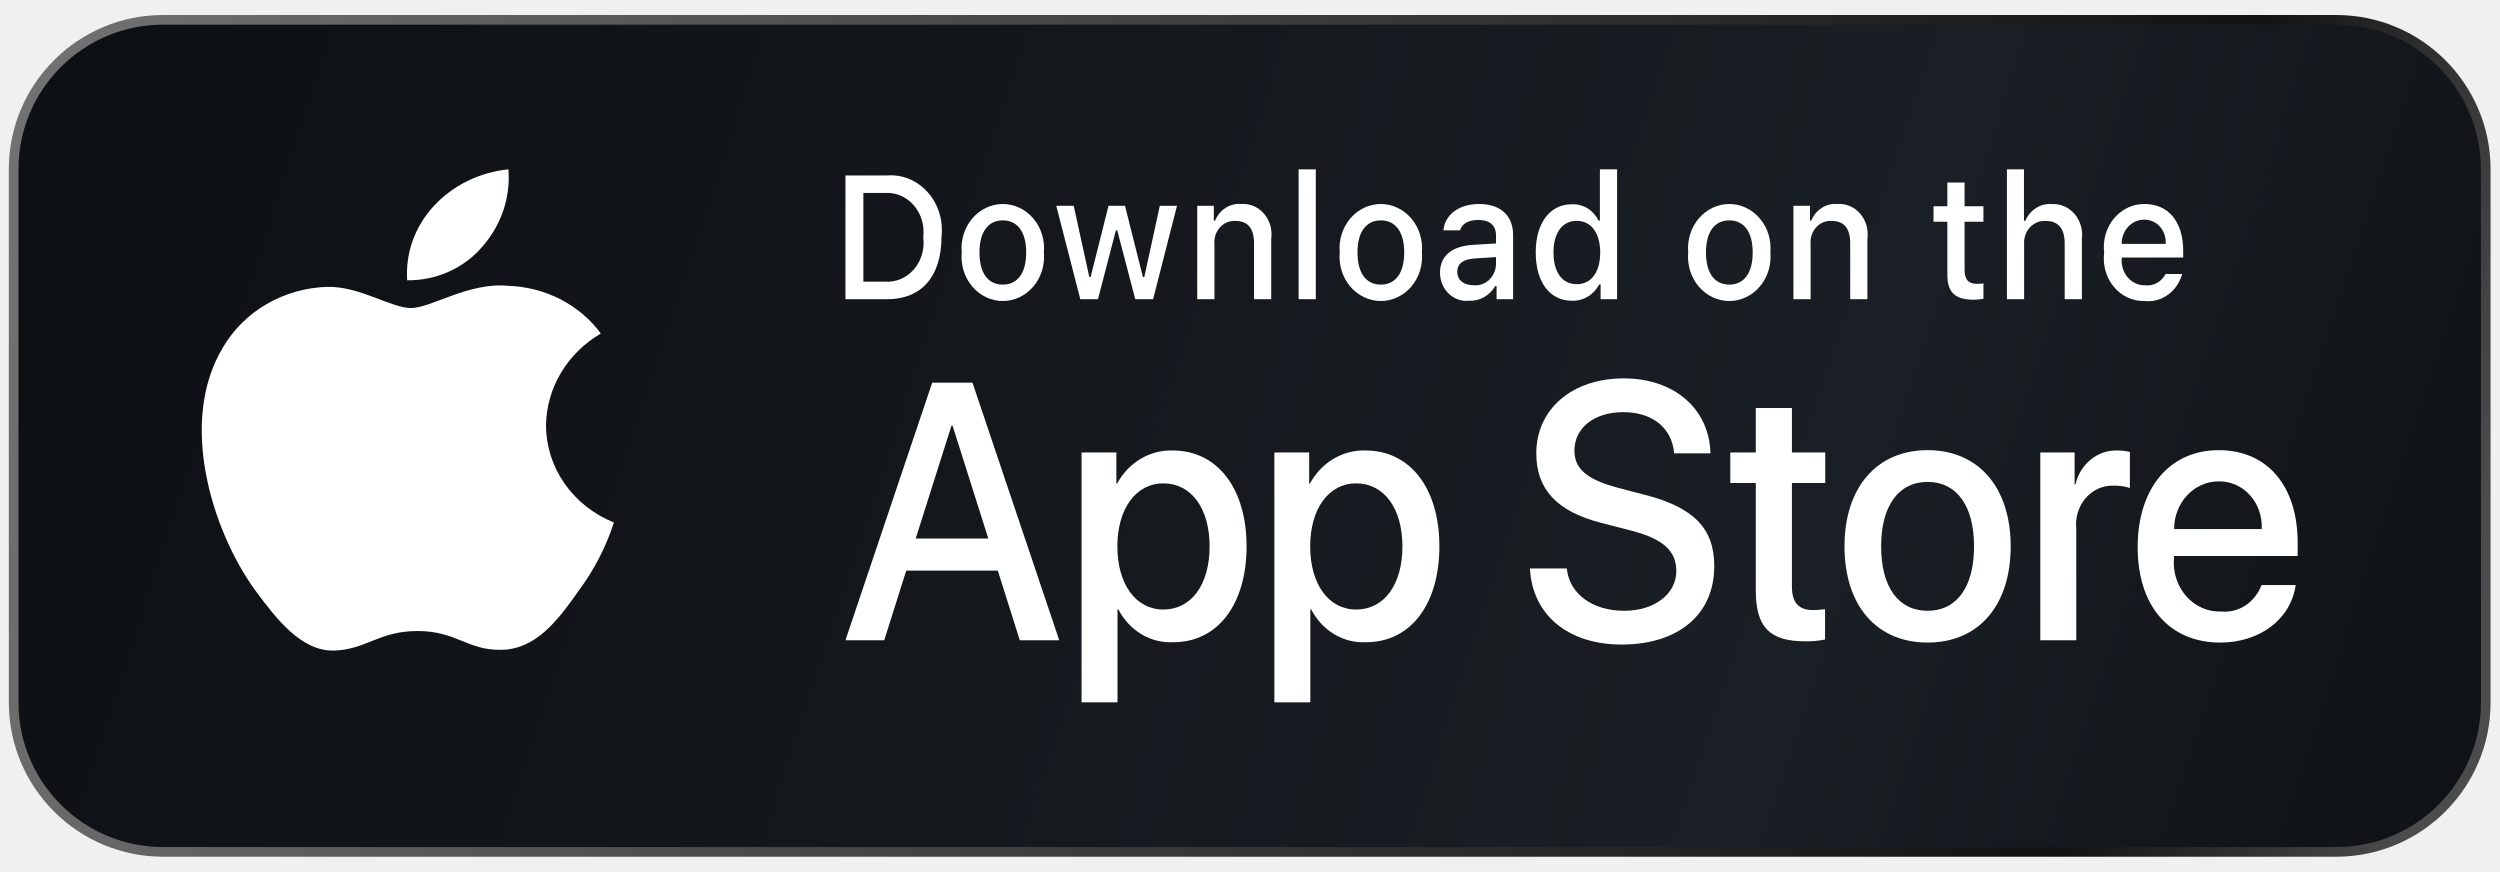
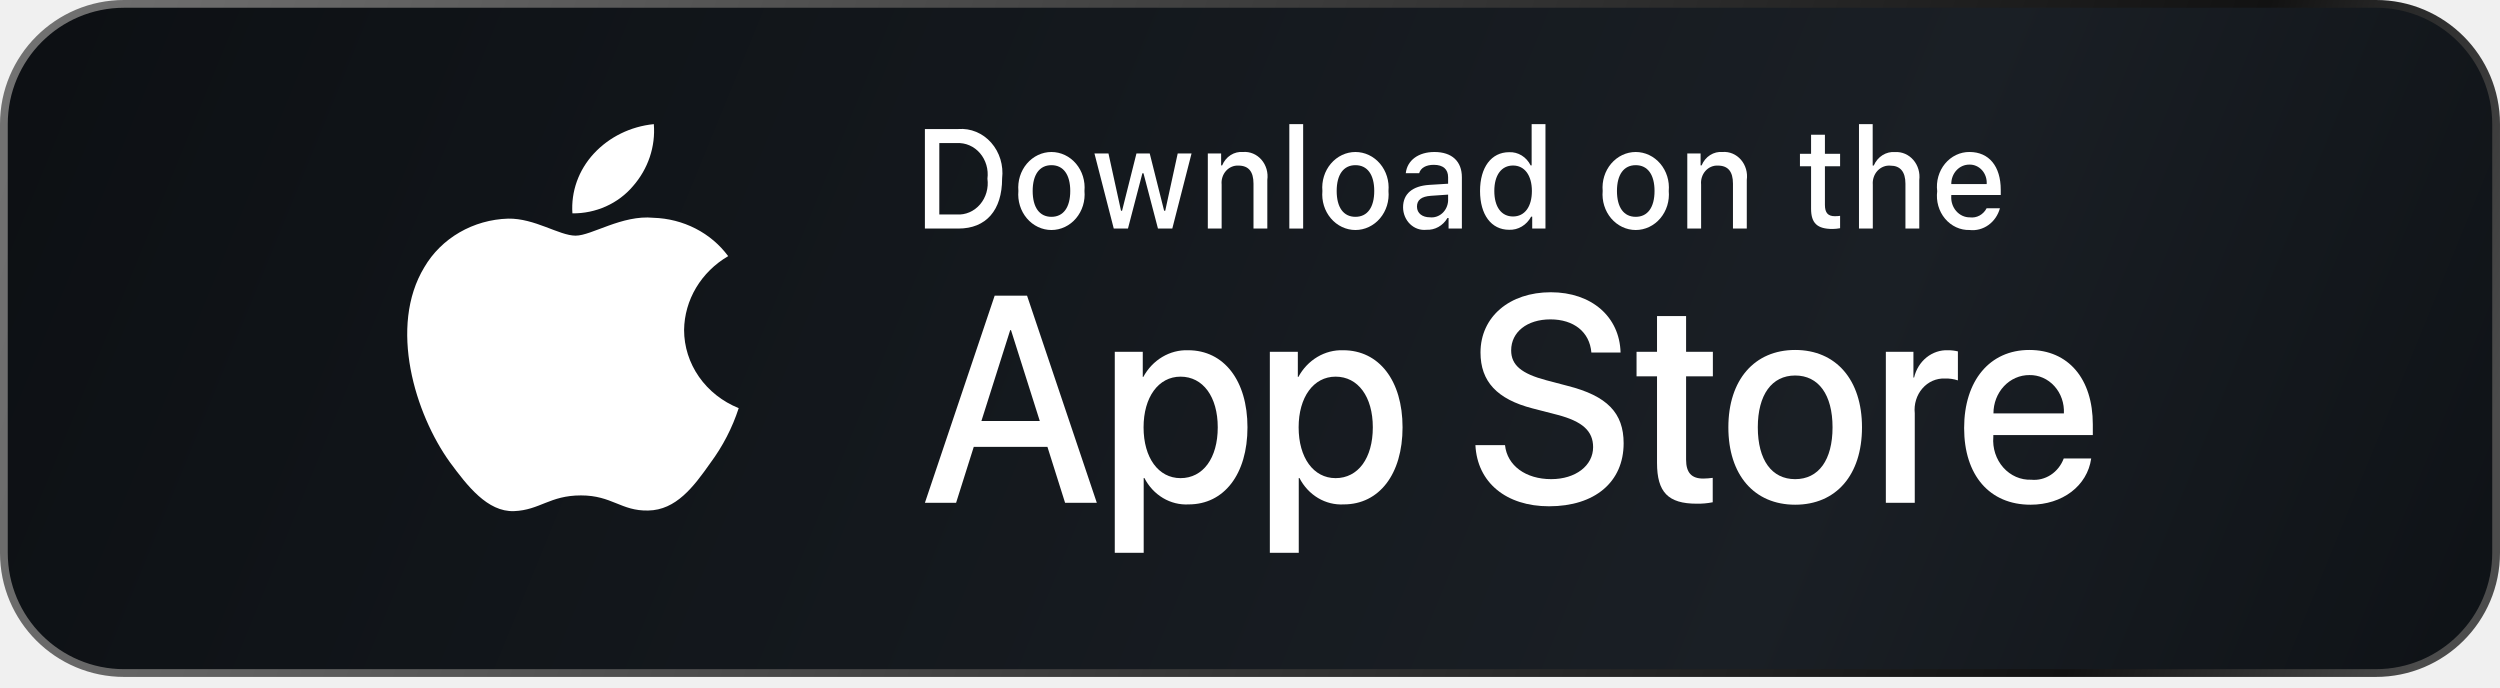
- <svg xmlns="http://www.w3.org/2000/svg" width="152" height="53" viewBox="0 0 152 53" fill="none">
-   <rect x="0.829" y="1.206" width="150.305" height="50.589" rx="9.091" fill="url(#paint0_linear_2127_3129)" />
-   <rect x="0.829" y="1.206" width="150.305" height="50.589" rx="9.091" stroke="url(#paint1_linear_2127_3129)" stroke-width="0.587" />
-   <path d="M33.198 25.857C33.213 24.735 33.527 23.636 34.11 22.66C34.693 21.685 35.526 20.865 36.532 20.278C35.892 19.411 35.05 18.697 34.069 18.194C33.089 17.691 31.999 17.412 30.886 17.378C28.51 17.142 26.208 18.729 24.997 18.729C23.763 18.729 21.9 17.402 19.893 17.441C18.595 17.481 17.33 17.84 16.221 18.482C15.112 19.124 14.197 20.029 13.566 21.107C10.83 25.606 12.871 32.218 15.491 35.855C16.802 37.635 18.335 39.625 20.34 39.554C22.302 39.477 23.035 38.366 25.403 38.366C27.749 38.366 28.437 39.554 30.483 39.509C32.588 39.477 33.914 37.721 35.179 35.923C36.122 34.654 36.846 33.252 37.327 31.768C36.104 31.276 35.06 30.454 34.326 29.402C33.592 28.351 33.199 27.118 33.198 25.857Z" fill="white" />
-   <path d="M29.334 14.987C30.482 13.678 31.048 11.995 30.911 10.296C29.157 10.472 27.537 11.268 26.373 12.527C25.805 13.141 25.369 13.857 25.091 14.632C24.814 15.407 24.7 16.226 24.756 17.043C25.633 17.052 26.501 16.871 27.294 16.515C28.087 16.159 28.784 15.636 29.334 14.987Z" fill="white" />
-   <path d="M53.939 10.667C54.397 10.632 54.857 10.706 55.285 10.885C55.713 11.063 56.099 11.341 56.415 11.699C56.731 12.056 56.969 12.485 57.112 12.953C57.255 13.421 57.299 13.917 57.241 14.406C57.241 16.81 56.029 18.192 53.939 18.192H51.403V10.667H53.939ZM52.493 17.127H53.817C54.144 17.148 54.472 17.091 54.776 16.959C55.08 16.827 55.353 16.624 55.575 16.365C55.797 16.106 55.962 15.797 56.058 15.46C56.154 15.124 56.179 14.769 56.132 14.421C56.176 14.075 56.148 13.722 56.05 13.388C55.953 13.054 55.787 12.748 55.566 12.491C55.345 12.234 55.073 12.032 54.771 11.901C54.468 11.769 54.143 11.711 53.817 11.731H52.493V17.127Z" fill="white" />
-   <path d="M58.472 15.35C58.439 14.977 58.479 14.6 58.589 14.245C58.7 13.889 58.878 13.562 59.114 13.284C59.349 13.007 59.635 12.785 59.955 12.634C60.275 12.482 60.621 12.404 60.971 12.404C61.32 12.404 61.666 12.482 61.986 12.634C62.306 12.785 62.592 13.007 62.827 13.284C63.063 13.562 63.241 13.889 63.352 14.245C63.462 14.6 63.502 14.977 63.468 15.35C63.502 15.723 63.463 16.1 63.353 16.457C63.243 16.813 63.064 17.14 62.829 17.418C62.594 17.696 62.307 17.919 61.987 18.07C61.667 18.223 61.321 18.301 60.971 18.301C60.62 18.301 60.274 18.223 59.954 18.07C59.634 17.919 59.347 17.696 59.112 17.418C58.877 17.14 58.698 16.813 58.588 16.457C58.478 16.1 58.439 15.723 58.472 15.35ZM62.393 15.35C62.393 14.119 61.877 13.399 60.972 13.399C60.063 13.399 59.552 14.119 59.552 15.35C59.552 16.59 60.064 17.305 60.972 17.305C61.877 17.305 62.393 16.585 62.393 15.35H62.393Z" fill="white" />
-   <path d="M70.108 18.191H69.024L67.929 14.009H67.846L66.756 18.191H65.682L64.222 12.513H65.282L66.231 16.846H66.309L67.398 12.513H68.401L69.49 16.846H69.573L70.517 12.513H71.562L70.108 18.191Z" fill="white" />
-   <path d="M72.792 12.513H73.799V13.415H73.877C74.009 13.091 74.233 12.82 74.516 12.638C74.799 12.457 75.128 12.375 75.457 12.403C75.715 12.383 75.974 12.424 76.215 12.525C76.455 12.626 76.672 12.784 76.848 12.987C77.024 13.19 77.155 13.432 77.232 13.697C77.308 13.962 77.329 14.241 77.291 14.515V18.191H76.245V14.797C76.245 13.884 75.876 13.431 75.102 13.431C74.927 13.422 74.753 13.454 74.59 13.524C74.428 13.595 74.282 13.702 74.162 13.838C74.041 13.975 73.95 14.138 73.894 14.316C73.838 14.494 73.819 14.683 73.838 14.87V18.191H72.792L72.792 12.513Z" fill="white" />
-   <path d="M78.955 10.297H80V18.191H78.955V10.297Z" fill="white" />
-   <path d="M81.455 15.35C81.422 14.977 81.462 14.6 81.572 14.244C81.682 13.889 81.861 13.562 82.096 13.284C82.331 13.007 82.618 12.785 82.938 12.634C83.258 12.482 83.603 12.404 83.953 12.404C84.303 12.404 84.649 12.482 84.969 12.634C85.288 12.785 85.575 13.007 85.81 13.284C86.045 13.562 86.224 13.889 86.334 14.244C86.445 14.6 86.485 14.977 86.451 15.35C86.485 15.723 86.446 16.1 86.336 16.457C86.226 16.813 86.047 17.141 85.812 17.419C85.577 17.696 85.29 17.919 84.97 18.07C84.65 18.223 84.303 18.301 83.953 18.301C83.603 18.301 83.257 18.223 82.937 18.07C82.617 17.919 82.33 17.696 82.094 17.419C81.859 17.141 81.681 16.813 81.57 16.457C81.46 16.1 81.421 15.723 81.455 15.35ZM85.376 15.35C85.376 14.119 84.86 13.399 83.955 13.399C83.046 13.399 82.535 14.119 82.535 15.35C82.535 16.59 83.046 17.305 83.955 17.305C84.86 17.305 85.376 16.586 85.376 15.35H85.376Z" fill="white" />
-   <path d="M87.553 16.585C87.553 15.563 88.263 14.974 89.523 14.89L90.958 14.802V14.312C90.958 13.712 90.588 13.373 89.873 13.373C89.29 13.373 88.885 13.603 88.769 14.004H87.757C87.864 13.029 88.72 12.404 89.921 12.404C91.249 12.404 91.998 13.112 91.998 14.312V18.191H90.992V17.393H90.909C90.742 17.68 90.506 17.913 90.226 18.07C89.947 18.226 89.633 18.3 89.318 18.285C89.096 18.31 88.871 18.284 88.659 18.21C88.446 18.136 88.25 18.015 88.084 17.855C87.918 17.695 87.784 17.499 87.693 17.281C87.601 17.062 87.554 16.825 87.553 16.585ZM90.958 16.1V15.626L89.664 15.714C88.935 15.767 88.604 16.033 88.604 16.533C88.604 17.044 89.017 17.342 89.586 17.342C89.753 17.36 89.921 17.342 90.081 17.289C90.241 17.235 90.389 17.148 90.517 17.033C90.645 16.917 90.75 16.775 90.826 16.614C90.901 16.454 90.946 16.279 90.958 16.1Z" fill="white" />
-   <path d="M93.372 15.35C93.372 13.556 94.233 12.419 95.571 12.419C95.902 12.403 96.23 12.488 96.518 12.664C96.806 12.84 97.04 13.101 97.195 13.415H97.273V10.297H98.319V18.191H97.317V17.294H97.234C97.068 17.606 96.825 17.864 96.531 18.038C96.238 18.213 95.906 18.298 95.571 18.285C94.223 18.285 93.372 17.148 93.372 15.35ZM94.452 15.35C94.452 16.554 94.981 17.279 95.867 17.279C96.748 17.279 97.293 16.544 97.293 15.355C97.293 14.171 96.743 13.426 95.867 13.426C94.987 13.426 94.452 14.155 94.452 15.35H94.452Z" fill="white" />
-   <path d="M102.643 15.35C102.61 14.977 102.649 14.6 102.76 14.245C102.87 13.889 103.049 13.562 103.284 13.284C103.519 13.007 103.806 12.785 104.126 12.634C104.445 12.482 104.791 12.404 105.141 12.404C105.491 12.404 105.836 12.482 106.156 12.634C106.476 12.785 106.763 13.007 106.998 13.284C107.233 13.562 107.412 13.889 107.522 14.245C107.632 14.6 107.672 14.977 107.639 15.35C107.673 15.723 107.633 16.1 107.523 16.457C107.413 16.813 107.235 17.14 107 17.418C106.764 17.696 106.477 17.919 106.157 18.07C105.837 18.223 105.491 18.301 105.141 18.301C104.791 18.301 104.445 18.223 104.124 18.07C103.804 17.919 103.517 17.696 103.282 17.418C103.047 17.14 102.869 16.813 102.758 16.457C102.648 16.1 102.609 15.723 102.643 15.35ZM106.564 15.35C106.564 14.119 106.048 13.399 105.143 13.399C104.234 13.399 103.723 14.119 103.723 15.35C103.723 16.59 104.234 17.305 105.143 17.305C106.048 17.305 106.564 16.585 106.564 15.35Z" fill="white" />
-   <path d="M109.04 12.513H110.046V13.415H110.124C110.256 13.091 110.48 12.82 110.763 12.638C111.047 12.457 111.376 12.375 111.705 12.403C111.962 12.383 112.221 12.424 112.462 12.525C112.703 12.626 112.919 12.784 113.095 12.987C113.271 13.19 113.402 13.432 113.479 13.697C113.556 13.962 113.576 14.241 113.538 14.515V18.191H112.493V14.797C112.493 13.884 112.123 13.431 111.35 13.431C111.175 13.422 111 13.454 110.838 13.524C110.675 13.595 110.529 13.702 110.409 13.838C110.289 13.975 110.198 14.138 110.142 14.316C110.086 14.494 110.066 14.683 110.085 14.869V18.191H109.04V12.513Z" fill="white" />
-   <path d="M119.446 11.1V12.539H120.593V13.483H119.446V16.403C119.446 16.997 119.674 17.258 120.195 17.258C120.328 17.258 120.461 17.249 120.593 17.232V18.166C120.406 18.201 120.215 18.221 120.025 18.223C118.862 18.223 118.399 17.784 118.399 16.69V13.483H117.558V12.539H118.399V11.1H119.446Z" fill="white" />
-   <path d="M122.021 10.297H123.057V13.426H123.14C123.279 13.099 123.509 12.826 123.798 12.643C124.087 12.461 124.421 12.379 124.755 12.409C125.012 12.393 125.268 12.439 125.506 12.543C125.744 12.646 125.958 12.805 126.132 13.007C126.306 13.209 126.436 13.45 126.514 13.713C126.591 13.975 126.614 14.252 126.579 14.525V18.191H125.533V14.802C125.533 13.895 125.139 13.435 124.4 13.435C124.221 13.42 124.04 13.446 123.871 13.513C123.702 13.58 123.548 13.686 123.421 13.823C123.294 13.96 123.197 14.125 123.135 14.307C123.074 14.489 123.051 14.683 123.067 14.875V18.191H122.021L122.021 10.297Z" fill="white" />
-   <path d="M132.676 16.658C132.533 17.177 132.226 17.626 131.806 17.926C131.387 18.227 130.882 18.359 130.38 18.301C130.031 18.311 129.685 18.239 129.364 18.091C129.043 17.943 128.757 17.721 128.524 17.443C128.291 17.164 128.118 16.834 128.016 16.476C127.914 16.118 127.886 15.741 127.933 15.37C127.887 14.998 127.916 14.62 128.017 14.261C128.119 13.902 128.292 13.571 128.523 13.289C128.755 13.008 129.04 12.784 129.36 12.631C129.679 12.478 130.026 12.4 130.376 12.403C131.85 12.403 132.739 13.483 132.739 15.266V15.657H128.998V15.72C128.982 15.928 129.006 16.138 129.07 16.336C129.134 16.533 129.235 16.715 129.368 16.868C129.501 17.021 129.662 17.142 129.841 17.225C130.021 17.307 130.214 17.349 130.409 17.346C130.659 17.379 130.912 17.33 131.137 17.208C131.361 17.085 131.547 16.894 131.669 16.658L132.676 16.658ZM128.998 14.828H131.674C131.687 14.638 131.663 14.446 131.603 14.266C131.543 14.086 131.449 13.922 131.326 13.783C131.203 13.645 131.054 13.535 130.89 13.462C130.725 13.389 130.548 13.353 130.37 13.357C130.189 13.355 130.01 13.391 129.842 13.464C129.675 13.537 129.523 13.646 129.395 13.783C129.267 13.92 129.166 14.083 129.098 14.262C129.03 14.442 128.996 14.634 128.998 14.828H128.998Z" fill="white" />
-   <path d="M60.667 34.694H55.099L53.762 38.927H51.403L56.677 23.268H59.127L64.401 38.927H62.003L60.667 34.694ZM55.675 32.741H60.089L57.913 25.872H57.852L55.675 32.741Z" fill="white" />
-   <path d="M75.791 33.219C75.791 36.767 74.019 39.046 71.346 39.046C70.669 39.084 69.996 38.917 69.403 38.564C68.811 38.21 68.323 37.685 67.995 37.049H67.945V42.703H65.759V27.51H67.875V29.409H67.915C68.257 28.775 68.753 28.253 69.35 27.898C69.948 27.542 70.623 27.367 71.306 27.39C74.009 27.39 75.791 29.681 75.791 33.219ZM73.544 33.219C73.544 30.907 72.43 29.388 70.729 29.388C69.059 29.388 67.936 30.939 67.936 33.219C67.936 35.519 69.059 37.06 70.729 37.06C72.43 37.06 73.544 35.551 73.544 33.219H73.544Z" fill="white" />
-   <path d="M87.514 33.219C87.514 36.767 85.742 39.046 83.069 39.046C82.392 39.084 81.719 38.917 81.126 38.564C80.533 38.21 80.046 37.685 79.718 37.049H79.668V42.703H77.482V27.51H79.598V29.409H79.638C79.98 28.775 80.476 28.253 81.073 27.898C81.671 27.542 82.346 27.367 83.029 27.39C85.732 27.39 87.514 29.681 87.514 33.219ZM85.267 33.219C85.267 30.907 84.153 29.388 82.452 29.388C80.782 29.388 79.659 30.939 79.659 33.219C79.659 35.519 80.782 37.06 82.452 37.06C84.153 37.06 85.267 35.551 85.267 33.219Z" fill="white" />
-   <path d="M95.26 34.564C95.422 36.117 96.829 37.136 98.752 37.136C100.595 37.136 101.92 36.116 101.92 34.716C101.92 33.501 101.121 32.773 99.228 32.274L97.334 31.785C94.652 31.091 93.407 29.746 93.407 27.564C93.407 24.862 95.603 23.006 98.721 23.006C101.809 23.006 103.925 24.862 103.996 27.564H101.789C101.657 26.001 100.452 25.058 98.691 25.058C96.93 25.058 95.725 26.012 95.725 27.401C95.725 28.509 96.495 29.16 98.377 29.659L99.987 30.082C102.984 30.842 104.228 32.133 104.228 34.423C104.228 37.353 102.052 39.188 98.59 39.188C95.35 39.188 93.163 37.396 93.022 34.563L95.26 34.564Z" fill="white" />
-   <path d="M108.948 24.808V27.51H110.974V29.366H108.948V35.66C108.948 36.637 109.354 37.093 110.244 37.093C110.484 37.089 110.725 37.07 110.963 37.039V38.883C110.563 38.964 110.156 39 109.749 38.992C107.593 38.992 106.752 38.124 106.752 35.91V29.366H105.203V27.51H106.752V24.808H108.948Z" fill="white" />
-   <path d="M112.146 33.219C112.146 29.627 114.119 27.369 117.197 27.369C120.285 27.369 122.249 29.627 122.249 33.219C122.249 36.821 120.295 39.068 117.197 39.068C114.1 39.068 112.146 36.821 112.146 33.219ZM120.022 33.219C120.022 30.755 118.968 29.3 117.197 29.3C115.425 29.3 114.372 30.766 114.372 33.219C114.372 35.693 115.425 37.136 117.197 37.136C118.968 37.136 120.022 35.693 120.022 33.219H120.022Z" fill="white" />
-   <path d="M124.051 27.51H126.136V29.453H126.186C126.327 28.846 126.659 28.31 127.126 27.934C127.592 27.559 128.165 27.367 128.748 27.39C129 27.39 129.251 27.419 129.497 27.478V29.67C129.179 29.566 128.847 29.518 128.515 29.528C128.197 29.515 127.881 29.575 127.587 29.704C127.293 29.834 127.029 30.03 126.812 30.28C126.596 30.529 126.432 30.826 126.333 31.15C126.234 31.474 126.201 31.817 126.237 32.155V38.927H124.051L124.051 27.51Z" fill="white" />
-   <path d="M139.577 35.573C139.283 37.646 137.4 39.068 134.991 39.068C131.893 39.068 129.97 36.843 129.97 33.273C129.97 29.692 131.903 27.37 134.899 27.37C137.846 27.37 139.698 29.539 139.698 33.001V33.804H132.176V33.946C132.142 34.366 132.191 34.789 132.32 35.187C132.45 35.586 132.657 35.95 132.928 36.255C133.199 36.561 133.528 36.802 133.892 36.961C134.256 37.12 134.648 37.195 135.041 37.179C135.558 37.231 136.076 37.103 136.52 36.813C136.963 36.524 137.307 36.089 137.501 35.573L139.577 35.573ZM132.187 32.166H137.511C137.531 31.788 137.477 31.41 137.354 31.056C137.231 30.701 137.041 30.378 136.796 30.105C136.55 29.833 136.255 29.619 135.929 29.474C135.603 29.331 135.252 29.26 134.899 29.268C134.543 29.266 134.19 29.34 133.861 29.484C133.531 29.629 133.232 29.842 132.98 30.111C132.728 30.381 132.528 30.701 132.392 31.054C132.255 31.406 132.186 31.784 132.187 32.166V32.166Z" fill="white" />
+ <svg xmlns="http://www.w3.org/2000/svg" width="189" height="52" viewBox="0 0 189 52" fill="none">
+   <rect x="0.293" y="0.293" width="188.413" height="50.589" rx="9.091" fill="url(#paint0_linear_2630_2525)" />
+   <rect x="0.293" y="0.293" width="188.413" height="50.589" rx="9.091" stroke="url(#paint1_linear_2630_2525)" stroke-width="0.587" />
+   <path d="M51.717 24.944C51.732 23.822 52.045 22.723 52.628 21.747C53.211 20.772 54.044 19.952 55.05 19.365C54.411 18.498 53.568 17.784 52.588 17.281C51.608 16.778 50.518 16.499 49.404 16.465C47.029 16.229 44.726 17.816 43.516 17.816C42.282 17.816 40.418 16.489 38.411 16.528C37.113 16.568 35.848 16.927 34.739 17.569C33.63 18.211 32.716 19.116 32.084 20.194C29.349 24.693 31.389 31.305 34.01 34.942C35.321 36.722 36.853 38.712 38.858 38.641C40.82 38.564 41.553 37.453 43.921 37.453C46.268 37.453 46.955 38.641 49.001 38.596C51.106 38.564 52.433 36.808 53.698 35.01C54.64 33.741 55.365 32.339 55.846 30.855C54.623 30.363 53.579 29.541 52.845 28.489C52.11 27.438 51.718 26.205 51.717 24.944Z" fill="white" />
+   <path d="M47.852 14.074C49 12.765 49.566 11.082 49.429 9.384C47.675 9.559 46.055 10.355 44.891 11.614C44.323 12.229 43.887 12.944 43.609 13.719C43.332 14.494 43.218 15.313 43.274 16.13C44.151 16.139 45.019 15.958 45.812 15.602C46.605 15.246 47.302 14.723 47.852 14.074Z" fill="white" />
+   <path d="M72.457 9.755C72.915 9.719 73.375 9.794 73.804 9.972C74.232 10.15 74.618 10.428 74.934 10.786C75.25 11.144 75.488 11.572 75.631 12.04C75.773 12.508 75.818 13.005 75.76 13.493C75.76 15.897 74.548 17.279 72.457 17.279H69.922V9.755H72.457ZM71.012 16.215H72.335C72.663 16.236 72.991 16.178 73.295 16.046C73.599 15.914 73.872 15.711 74.093 15.452C74.315 15.193 74.48 14.884 74.576 14.548C74.673 14.212 74.698 13.857 74.65 13.509C74.695 13.162 74.667 12.809 74.569 12.476C74.471 12.142 74.306 11.835 74.085 11.578C73.863 11.321 73.592 11.12 73.289 10.988C72.987 10.857 72.661 10.799 72.335 10.818H71.012V16.215Z" fill="white" />
+   <path d="M76.99 14.437C76.957 14.064 76.997 13.688 77.107 13.332C77.218 12.976 77.396 12.649 77.631 12.372C77.867 12.095 78.153 11.873 78.473 11.721C78.793 11.57 79.139 11.491 79.488 11.491C79.838 11.491 80.184 11.57 80.504 11.721C80.823 11.873 81.11 12.095 81.345 12.372C81.58 12.649 81.759 12.976 81.869 13.332C81.98 13.688 82.019 14.064 81.986 14.437C82.02 14.811 81.981 15.188 81.871 15.544C81.761 15.9 81.582 16.228 81.347 16.506C81.112 16.784 80.825 17.006 80.505 17.158C80.185 17.31 79.838 17.389 79.488 17.389C79.138 17.389 78.792 17.31 78.472 17.158C78.152 17.006 77.865 16.784 77.63 16.506C77.394 16.228 77.216 15.9 77.106 15.544C76.996 15.188 76.956 14.811 76.99 14.437ZM80.911 14.437C80.911 13.207 80.395 12.487 79.49 12.487C78.581 12.487 78.07 13.207 78.07 14.437C78.07 15.678 78.581 16.392 79.49 16.392C80.395 16.392 80.911 15.673 80.911 14.437H80.911Z" fill="white" />
+   <path d="M88.626 17.279H87.542L86.447 13.097H86.365L85.274 17.279H84.2L82.74 11.601H83.8L84.749 15.933H84.828L85.916 11.601H86.919L88.008 15.933H88.091L89.035 11.601H90.081L88.626 17.279Z" fill="white" />
+   <path d="M91.311 11.601H92.317V12.503H92.395C92.528 12.179 92.751 11.907 93.034 11.726C93.318 11.544 93.647 11.462 93.976 11.491C94.233 11.47 94.492 11.512 94.733 11.613C94.974 11.714 95.19 11.872 95.366 12.074C95.542 12.277 95.673 12.52 95.75 12.784C95.827 13.049 95.847 13.329 95.809 13.603V17.279H94.764V13.884C94.764 12.972 94.394 12.518 93.621 12.518C93.446 12.509 93.271 12.541 93.109 12.612C92.946 12.682 92.8 12.789 92.68 12.926C92.56 13.062 92.469 13.225 92.413 13.403C92.357 13.581 92.337 13.77 92.356 13.957V17.279H91.311L91.311 11.601Z" fill="white" />
+   <path d="M97.473 9.384H98.518V17.279H97.473V9.384Z" fill="white" />
+   <path d="M99.973 14.438C99.939 14.064 99.979 13.688 100.09 13.332C100.2 12.976 100.379 12.649 100.614 12.372C100.849 12.095 101.136 11.873 101.456 11.721C101.775 11.57 102.121 11.491 102.471 11.491C102.821 11.491 103.167 11.57 103.486 11.721C103.806 11.873 104.093 12.095 104.328 12.372C104.563 12.649 104.742 12.976 104.852 13.332C104.963 13.688 105.002 14.064 104.969 14.438C105.003 14.811 104.964 15.188 104.854 15.544C104.743 15.901 104.565 16.228 104.33 16.506C104.094 16.784 103.808 17.006 103.487 17.158C103.167 17.31 102.821 17.389 102.471 17.389C102.121 17.389 101.775 17.31 101.455 17.158C101.134 17.006 100.847 16.784 100.612 16.506C100.377 16.228 100.198 15.901 100.088 15.544C99.978 15.188 99.939 14.811 99.973 14.438ZM103.893 14.438C103.893 13.207 103.378 12.487 102.472 12.487C101.564 12.487 101.053 13.207 101.053 14.438C101.053 15.678 101.564 16.392 102.472 16.392C103.378 16.392 103.893 15.673 103.893 14.438H103.893Z" fill="white" />
+   <path d="M106.072 15.673C106.072 14.651 106.782 14.062 108.042 13.978L109.477 13.889V13.399C109.477 12.8 109.107 12.461 108.393 12.461C107.809 12.461 107.405 12.691 107.289 13.092H106.277C106.384 12.117 107.239 11.491 108.441 11.491C109.769 11.491 110.518 12.2 110.518 13.399V17.279H109.512V16.481H109.429C109.261 16.767 109.025 17.001 108.746 17.157C108.466 17.314 108.153 17.388 107.838 17.372C107.616 17.397 107.391 17.372 107.178 17.298C106.966 17.224 106.77 17.103 106.603 16.943C106.437 16.783 106.304 16.587 106.212 16.368C106.121 16.15 106.073 15.913 106.072 15.673ZM109.477 15.188V14.713L108.184 14.802C107.454 14.854 107.123 15.12 107.123 15.621C107.123 16.132 107.537 16.429 108.106 16.429C108.272 16.447 108.441 16.429 108.6 16.376C108.76 16.323 108.909 16.236 109.037 16.12C109.165 16.005 109.27 15.862 109.345 15.702C109.421 15.542 109.466 15.367 109.477 15.188Z" fill="white" />
+   <path d="M111.891 14.437C111.891 12.643 112.751 11.506 114.089 11.506C114.42 11.49 114.749 11.575 115.037 11.751C115.324 11.928 115.559 12.188 115.714 12.502H115.792V9.384H116.837V17.279H115.835V16.381H115.753C115.586 16.694 115.343 16.951 115.05 17.125C114.757 17.3 114.425 17.385 114.089 17.372C112.742 17.372 111.891 16.236 111.891 14.437ZM112.97 14.437C112.97 15.641 113.5 16.366 114.386 16.366C115.267 16.366 115.811 15.631 115.811 14.442C115.811 13.258 115.261 12.513 114.386 12.513C113.506 12.513 112.97 13.242 112.97 14.437H112.97Z" fill="white" />
+   <path d="M121.162 14.437C121.129 14.064 121.169 13.688 121.279 13.332C121.389 12.976 121.568 12.649 121.803 12.372C122.038 12.095 122.325 11.873 122.645 11.721C122.965 11.57 123.31 11.491 123.66 11.491C124.01 11.491 124.356 11.57 124.675 11.721C124.995 11.873 125.282 12.095 125.517 12.372C125.752 12.649 125.931 12.976 126.041 13.332C126.152 13.688 126.191 14.064 126.158 14.437C126.192 14.811 126.153 15.188 126.043 15.544C125.933 15.9 125.754 16.228 125.519 16.506C125.284 16.784 124.997 17.006 124.677 17.158C124.356 17.31 124.01 17.389 123.66 17.389C123.31 17.389 122.964 17.31 122.644 17.158C122.324 17.006 122.037 16.784 121.801 16.506C121.566 16.228 121.388 15.9 121.278 15.544C121.168 15.188 121.128 14.811 121.162 14.437ZM125.083 14.437C125.083 13.207 124.567 12.487 123.662 12.487C122.753 12.487 122.242 13.207 122.242 14.437C122.242 15.678 122.753 16.392 123.662 16.392C124.567 16.392 125.083 15.673 125.083 14.437Z" fill="white" />
+   <path d="M127.559 11.601H128.565V12.503H128.643C128.776 12.179 128.999 11.907 129.282 11.726C129.566 11.544 129.895 11.462 130.224 11.491C130.481 11.47 130.74 11.512 130.981 11.613C131.222 11.714 131.438 11.872 131.614 12.074C131.79 12.277 131.921 12.52 131.998 12.784C132.075 13.049 132.095 13.329 132.057 13.603V17.279H131.012V13.884C131.012 12.972 130.642 12.518 129.869 12.518C129.694 12.509 129.519 12.541 129.357 12.612C129.194 12.682 129.048 12.789 128.928 12.926C128.808 13.062 128.717 13.225 128.661 13.403C128.605 13.581 128.585 13.77 128.604 13.957V17.279H127.559V11.601Z" fill="white" />
+   <path d="M137.964 10.187V11.626H139.111V12.57H137.964V15.49C137.964 16.084 138.192 16.345 138.713 16.345C138.846 16.345 138.979 16.336 139.111 16.319V17.253C138.923 17.288 138.733 17.308 138.543 17.31C137.38 17.31 136.917 16.871 136.917 15.777V12.57H136.076V11.626H136.917V10.187H137.964Z" fill="white" />
+   <path d="M140.539 9.384H141.575V12.513H141.658C141.797 12.186 142.027 11.913 142.316 11.731C142.605 11.549 142.939 11.467 143.273 11.496C143.529 11.481 143.786 11.527 144.024 11.63C144.262 11.734 144.475 11.892 144.65 12.094C144.824 12.296 144.954 12.537 145.032 12.8C145.109 13.062 145.131 13.34 145.097 13.613V17.279H144.051V13.889C144.051 12.982 143.657 12.523 142.918 12.523C142.738 12.507 142.558 12.533 142.389 12.6C142.22 12.667 142.066 12.773 141.939 12.91C141.812 13.047 141.714 13.212 141.653 13.394C141.592 13.576 141.568 13.77 141.584 13.962V17.279H140.539L140.539 9.384Z" fill="white" />
+   <path d="M151.194 15.745C151.052 16.264 150.745 16.713 150.325 17.013C149.905 17.313 149.401 17.446 148.899 17.388C148.55 17.398 148.203 17.326 147.883 17.178C147.562 17.029 147.276 16.808 147.043 16.529C146.81 16.251 146.637 15.921 146.535 15.563C146.433 15.205 146.405 14.828 146.452 14.457C146.406 14.085 146.434 13.707 146.536 13.348C146.638 12.989 146.81 12.658 147.042 12.376C147.274 12.095 147.559 11.87 147.878 11.717C148.198 11.565 148.545 11.487 148.895 11.49C150.368 11.49 151.257 12.57 151.257 14.353V14.744H147.517V14.807C147.501 15.015 147.525 15.225 147.589 15.422C147.653 15.62 147.754 15.801 147.887 15.954C148.02 16.108 148.181 16.229 148.36 16.312C148.539 16.394 148.733 16.436 148.928 16.433C149.178 16.465 149.431 16.417 149.656 16.295C149.88 16.172 150.065 15.981 150.188 15.745L151.194 15.745ZM147.517 13.915H150.193C150.206 13.725 150.182 13.533 150.122 13.353C150.062 13.173 149.967 13.009 149.845 12.87C149.722 12.732 149.573 12.622 149.409 12.549C149.244 12.475 149.067 12.44 148.889 12.444C148.708 12.442 148.529 12.478 148.361 12.551C148.194 12.624 148.041 12.732 147.914 12.87C147.786 13.007 147.685 13.17 147.617 13.349C147.549 13.529 147.515 13.721 147.517 13.915H147.517Z" fill="white" />
+   <path d="M79.185 33.781H73.617L72.28 38.014H69.922L75.196 22.355H77.646L82.92 38.014H80.521L79.185 33.781ZM74.194 31.828H78.608L76.432 24.959H76.371L74.194 31.828Z" fill="white" />
+   <path d="M94.309 32.306C94.309 35.854 92.538 38.133 89.865 38.133C89.188 38.171 88.514 38.004 87.922 37.651C87.329 37.298 86.841 36.773 86.514 36.136H86.463V41.791H84.277V26.597H86.393V28.496H86.433C86.776 27.862 87.272 27.34 87.869 26.985C88.466 26.629 89.142 26.454 89.825 26.478C92.528 26.478 94.309 28.768 94.309 32.306ZM92.062 32.306C92.062 29.995 90.948 28.475 89.248 28.475C87.578 28.475 86.454 30.027 86.454 32.306C86.454 34.606 87.578 36.147 89.248 36.147C90.948 36.147 92.062 34.639 92.062 32.306H92.062Z" fill="white" />
+   <path d="M106.033 32.306C106.033 35.854 104.261 38.133 101.588 38.133C100.91 38.171 100.237 38.004 99.644 37.651C99.052 37.298 98.564 36.773 98.237 36.136H98.186V41.791H96V26.597H98.116V28.496H98.156C98.499 27.862 98.995 27.34 99.592 26.985C100.189 26.629 100.865 26.454 101.547 26.478C104.25 26.478 106.033 28.768 106.033 32.306ZM103.785 32.306C103.785 29.995 102.671 28.475 100.971 28.475C99.3 28.475 98.177 30.027 98.177 32.306C98.177 34.606 99.3 36.147 100.971 36.147C102.671 36.147 103.785 34.639 103.785 32.306Z" fill="white" />
+   <path d="M113.779 33.651C113.941 35.204 115.348 36.223 117.271 36.223C119.114 36.223 120.439 35.204 120.439 33.804C120.439 32.588 119.64 31.86 117.747 31.362L115.853 30.873C113.171 30.178 111.926 28.833 111.926 26.651C111.926 23.95 114.122 22.094 117.24 22.094C120.328 22.094 122.444 23.95 122.515 26.651H120.308C120.176 25.089 118.971 24.145 117.21 24.145C115.449 24.145 114.244 25.1 114.244 26.489C114.244 27.596 115.014 28.247 116.897 28.746L118.506 29.17C121.503 29.929 122.747 31.22 122.747 33.51C122.747 36.44 120.571 38.275 117.109 38.275C113.87 38.275 111.682 36.483 111.541 33.651L113.779 33.651Z" fill="white" />
+   <path d="M127.468 23.895V26.597H129.493V28.453H127.468V34.747C127.468 35.725 127.873 36.18 128.763 36.18C129.004 36.176 129.244 36.158 129.482 36.126V37.971C129.082 38.051 128.675 38.087 128.268 38.079C126.112 38.079 125.271 37.211 125.271 34.997V28.453H123.723V26.597H125.271V23.895H127.468Z" fill="white" />
+   <path d="M130.664 32.306C130.664 28.714 132.638 26.457 135.715 26.457C138.803 26.457 140.767 28.714 140.767 32.306C140.767 35.908 138.813 38.156 135.715 38.156C132.618 38.156 130.664 35.908 130.664 32.306ZM138.54 32.306C138.54 29.842 137.486 28.388 135.715 28.388C133.944 28.388 132.89 29.853 132.89 32.306C132.89 34.78 133.944 36.224 135.715 36.224C137.486 36.224 138.54 34.78 138.54 32.306H138.54Z" fill="white" />
+   <path d="M142.57 26.597H144.655V28.54H144.706C144.847 27.933 145.179 27.397 145.645 27.021C146.112 26.646 146.685 26.454 147.268 26.478C147.52 26.477 147.771 26.506 148.017 26.565V28.757C147.699 28.653 147.367 28.605 147.034 28.615C146.717 28.602 146.4 28.662 146.106 28.791C145.812 28.921 145.548 29.117 145.332 29.367C145.115 29.616 144.952 29.913 144.853 30.237C144.753 30.561 144.72 30.904 144.756 31.242V38.014H142.57L142.57 26.597Z" fill="white" />
+   <path d="M158.095 34.661C157.801 36.733 155.918 38.156 153.509 38.156C150.411 38.156 148.488 35.931 148.488 32.361C148.488 28.779 150.422 26.457 153.418 26.457C156.364 26.457 158.217 28.627 158.217 32.088V32.891H150.695V33.033C150.66 33.453 150.709 33.876 150.839 34.275C150.969 34.673 151.176 35.037 151.447 35.343C151.718 35.649 152.046 35.889 152.411 36.049C152.775 36.208 153.167 36.282 153.56 36.267C154.077 36.319 154.595 36.19 155.038 35.901C155.481 35.612 155.825 35.177 156.019 34.661L158.095 34.661ZM150.705 31.253H156.03C156.049 30.876 155.996 30.498 155.873 30.143C155.75 29.788 155.56 29.465 155.314 29.193C155.069 28.921 154.774 28.706 154.447 28.562C154.121 28.418 153.77 28.348 153.418 28.356C153.062 28.354 152.709 28.427 152.379 28.572C152.05 28.716 151.75 28.93 151.498 29.199C151.246 29.468 151.046 29.789 150.91 30.141C150.774 30.494 150.704 30.872 150.705 31.253V31.253Z" fill="white" />
  <defs>
-     <linearGradient id="paint0_linear_2127_3129" x1="-22.114" y1="-17.749" x2="173.117" y2="45.973" gradientUnits="userSpaceOnUse">
+     <linearGradient id="paint0_linear_2630_2525" x1="-28.37" y1="-18.662" x2="203.469" y2="76.121" gradientUnits="userSpaceOnUse">
      <stop stop-color="#090C0F" />
      <stop offset="0.695" stop-color="#1A1F25" />
      <stop offset="1" stop-color="#090C0F" />
    </linearGradient>
-     <linearGradient id="paint1_linear_2127_3129" x1="0.536" y1="7.546" x2="148.327" y2="43.546" gradientUnits="userSpaceOnUse">
+     <linearGradient id="paint1_linear_2630_2525" x1="-7.13967e-10" y1="6.634" x2="179.399" y2="61.369" gradientUnits="userSpaceOnUse">
      <stop stop-color="#727272" />
      <stop offset="0.865" stop-color="#121212" />
      <stop offset="1" stop-color="#4C4C4C" />
    </linearGradient>
  </defs>
</svg>
